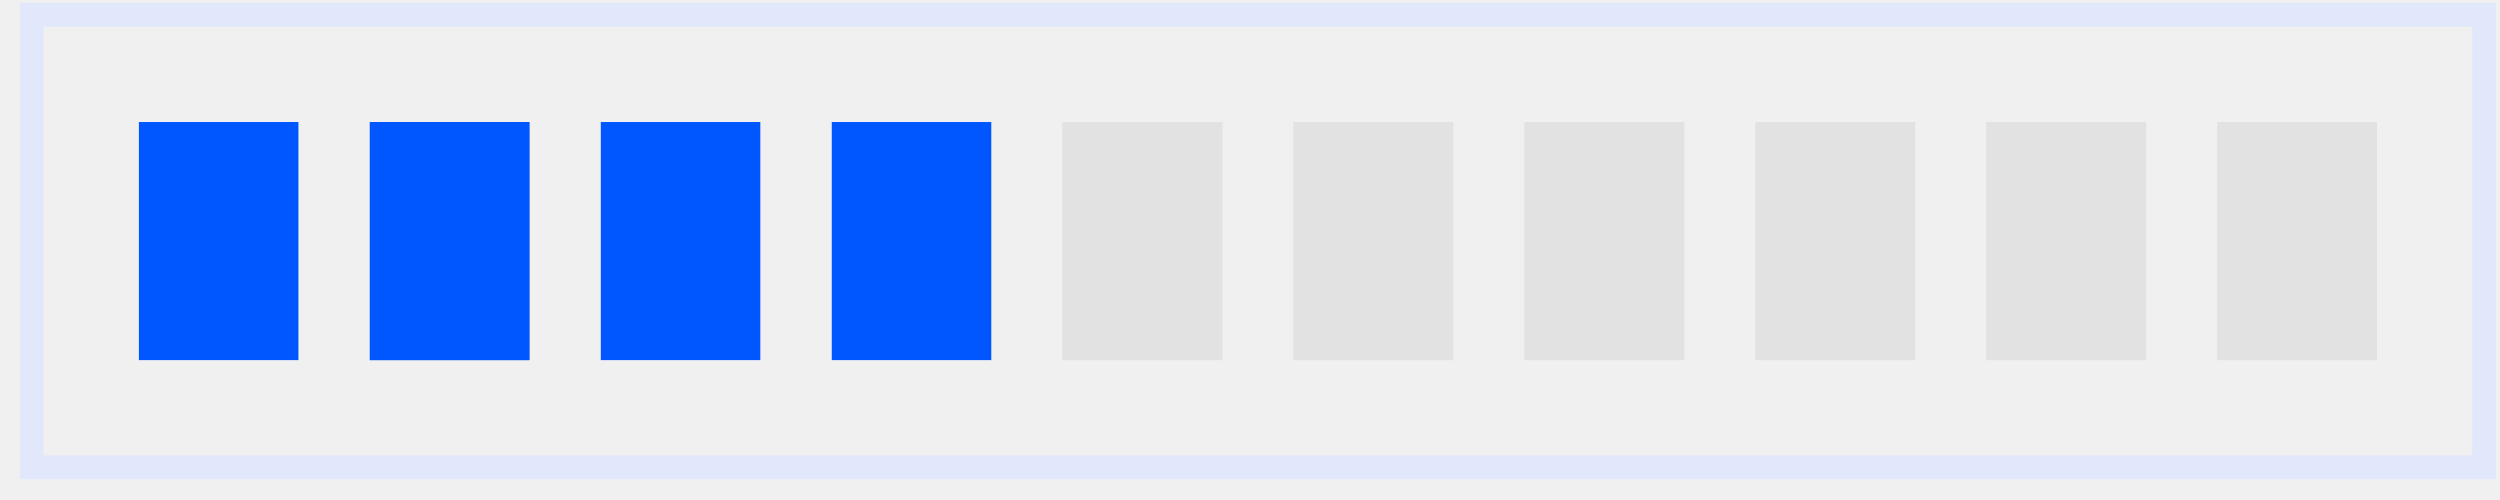
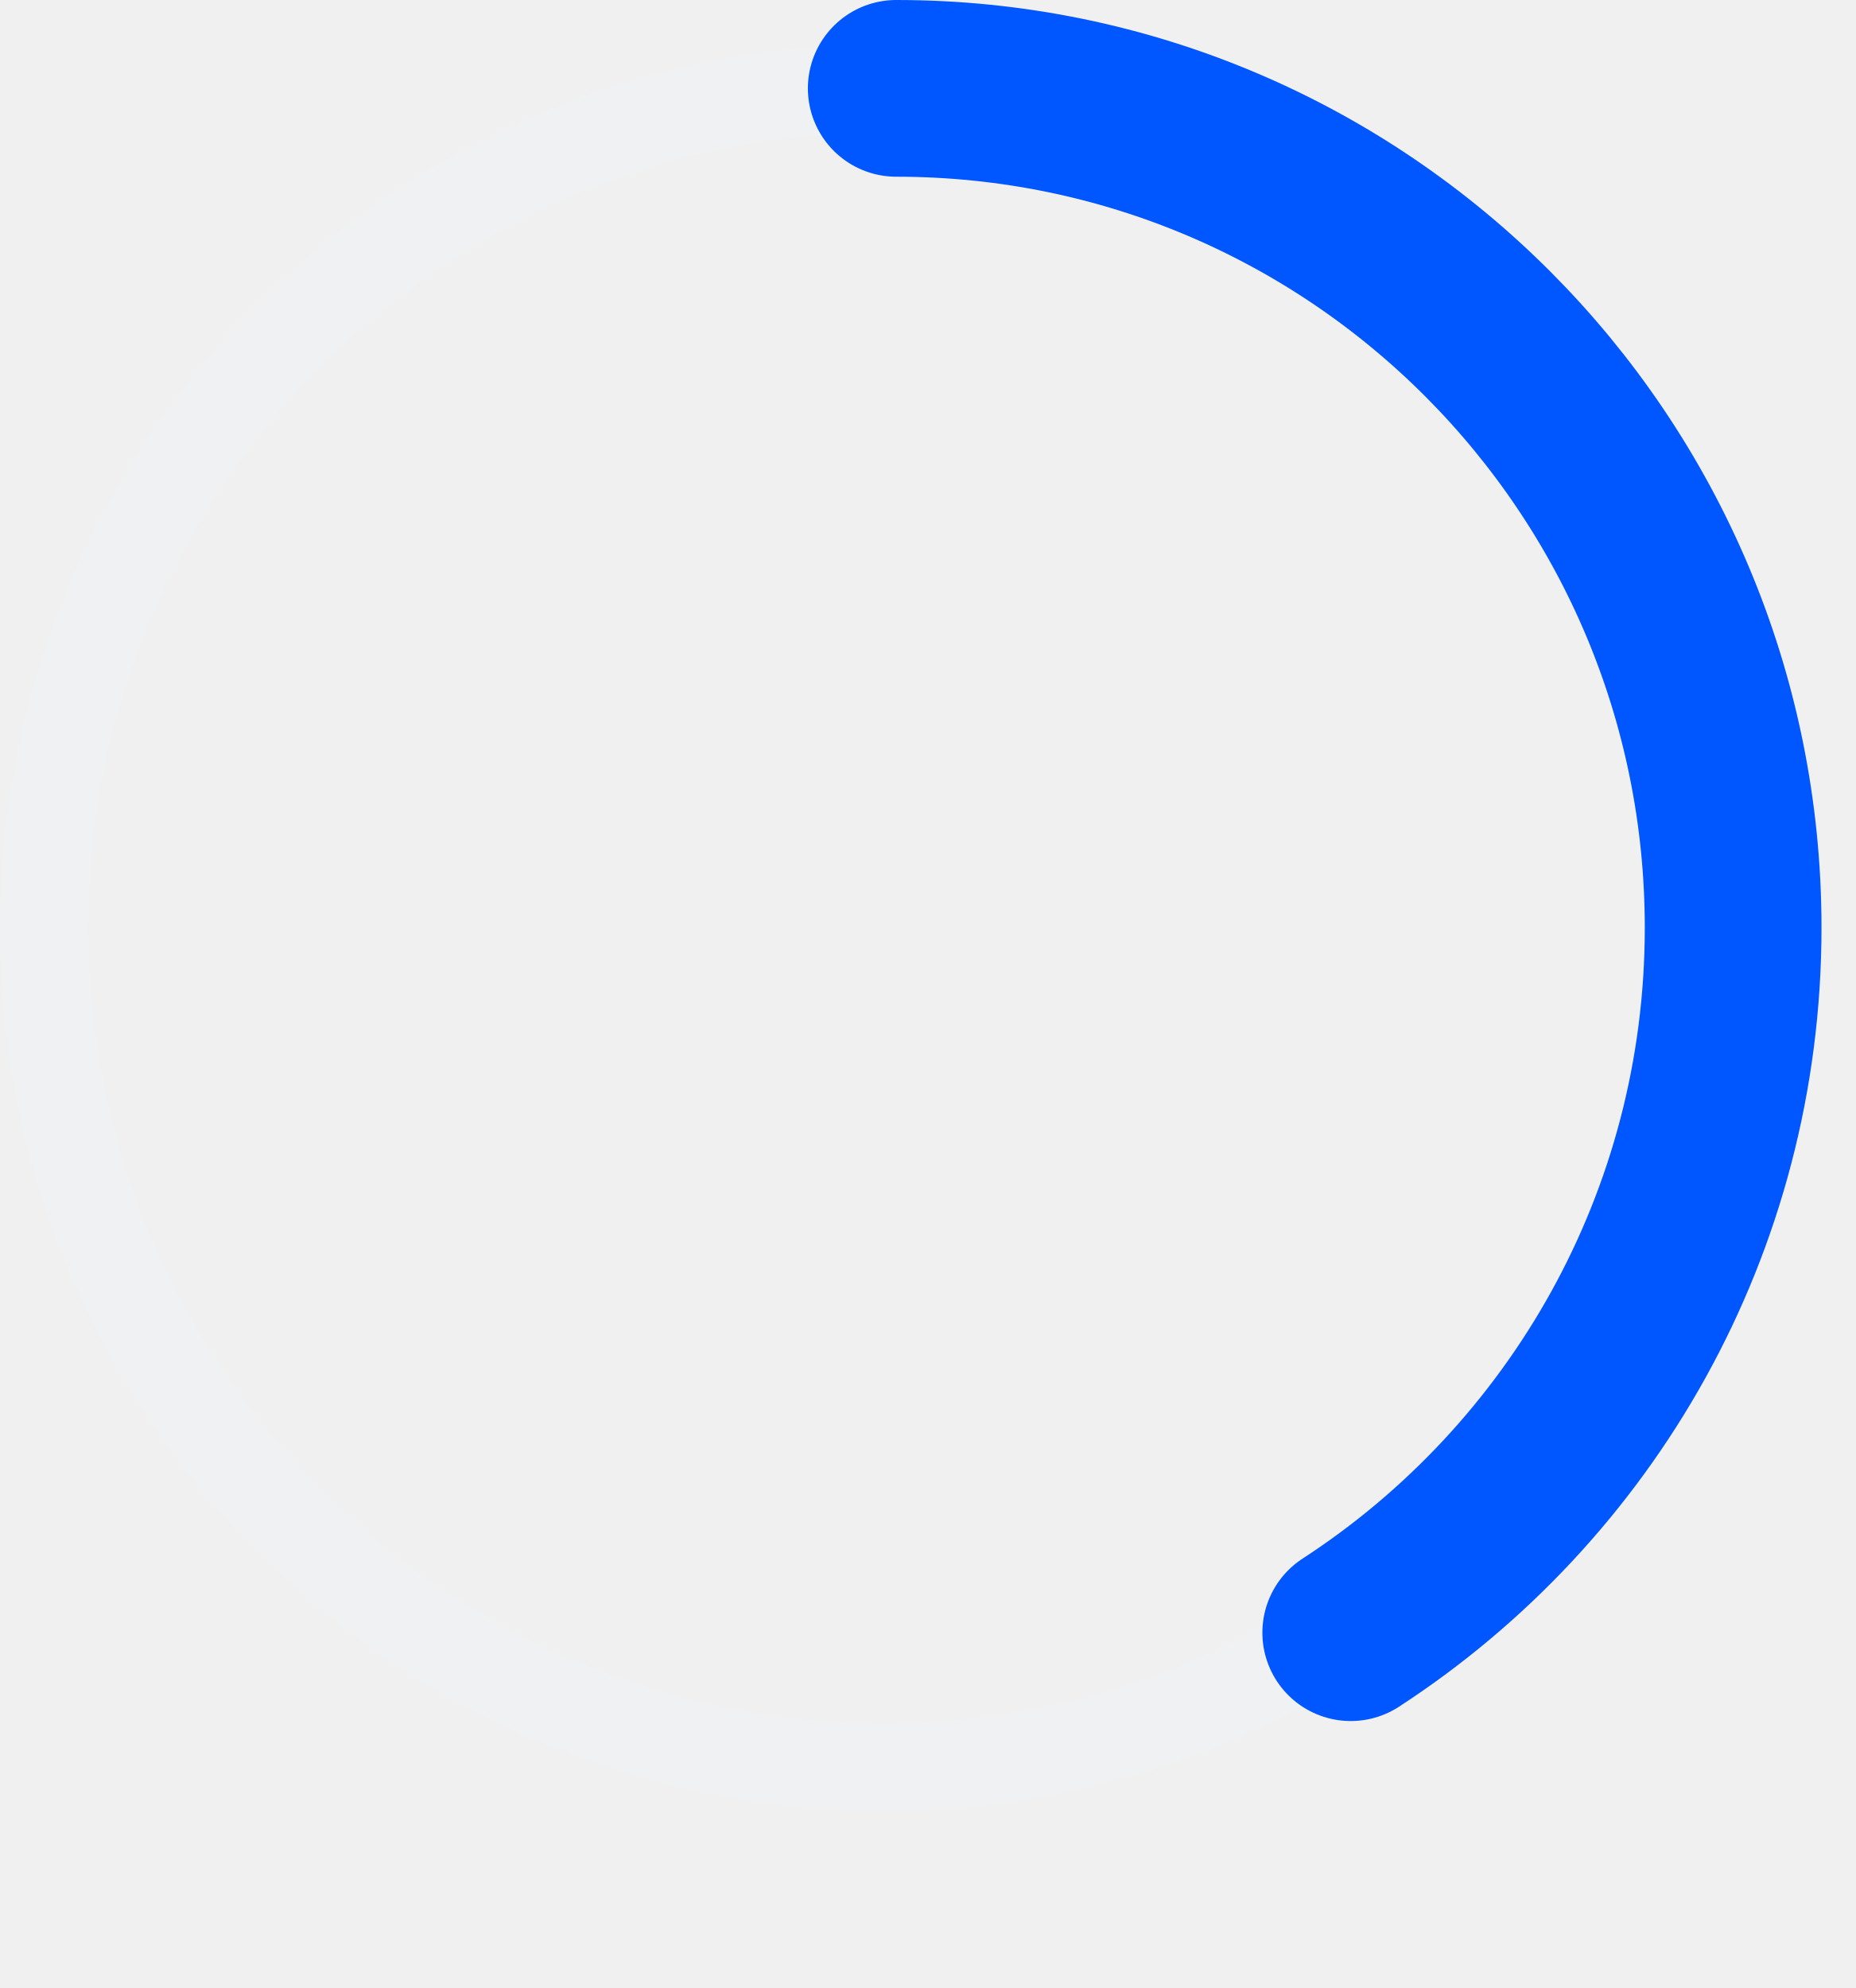
- <svg xmlns="http://www.w3.org/2000/svg" width="105" height="21" viewBox="0 0 105 21" fill="none">
-   <path fill-rule="evenodd" clip-rule="evenodd" d="M12.534 15.125H5.834V5.125H12.534V15.125Z" fill="#0057FF" />
-   <mask id="path-3-inside-1_567_4427" fill="white">
-     <path fill-rule="evenodd" clip-rule="evenodd" d="M22.234 15.125H15.534V5.125H22.234V15.125Z" />
-   </mask>
-   <path fill-rule="evenodd" clip-rule="evenodd" d="M22.234 15.125H15.534V5.125H22.234V15.125Z" fill="#0057FF" />
-   <path d="M15.534 15.125H5.534V25.125H15.534V15.125ZM22.234 15.125V25.125H32.234V15.125H22.234ZM15.534 5.125V-4.875H5.534V5.125H15.534ZM22.234 5.125H32.234V-4.875H22.234V5.125ZM15.534 25.125H22.234V5.125H15.534V25.125ZM5.534 5.125V15.125H25.534V5.125H5.534ZM22.234 -4.875H15.534V15.125H22.234V-4.875ZM32.234 15.125V5.125H12.234V15.125H32.234Z" fill="#0057FF" mask="url(#path-3-inside-1_567_4427)" />
-   <mask id="path-5-inside-2_567_4427" fill="white">
-     <path fill-rule="evenodd" clip-rule="evenodd" d="M31.934 15.125H25.234V5.125H31.934V15.125Z" />
-   </mask>
-   <path d="M25.234 15.125H15.234V25.125H25.234V15.125ZM31.934 15.125V25.125H41.934V15.125H31.934ZM25.234 5.125V-4.875H15.234V5.125H25.234ZM31.934 5.125H41.934V-4.875H31.934V5.125ZM25.234 25.125H31.934V5.125H25.234V25.125ZM15.234 5.125V15.125H35.234V5.125H15.234ZM31.934 -4.875H25.234V15.125H31.934V-4.875ZM41.934 15.125V5.125H21.934V15.125H41.934Z" fill="#0057FF" mask="url(#path-5-inside-2_567_4427)" />
-   <mask id="path-7-inside-3_567_4427" fill="white">
-     <path fill-rule="evenodd" clip-rule="evenodd" d="M41.634 15.125H34.934V5.125H41.634V15.125Z" />
-   </mask>
-   <path d="M34.934 15.125H24.934V25.125H34.934V15.125ZM41.634 15.125V25.125H51.634V15.125H41.634ZM34.934 5.125V-4.875H24.934V5.125H34.934ZM41.634 5.125H51.634V-4.875H41.634V5.125ZM34.934 25.125H41.634V5.125H34.934V25.125ZM24.934 5.125V15.125H44.934V5.125H24.934ZM41.634 -4.875H34.934V15.125H41.634V-4.875ZM51.634 15.125V5.125H31.634V15.125H51.634Z" fill="#0057FF" mask="url(#path-7-inside-3_567_4427)" />
-   <mask id="path-9-inside-4_567_4427" fill="white">
-     <path fill-rule="evenodd" clip-rule="evenodd" d="M51.334 15.125H44.634V5.125H51.334V15.125Z" />
-   </mask>
-   <path fill-rule="evenodd" clip-rule="evenodd" d="M51.334 15.125H44.634V5.125H51.334V15.125Z" fill="#D9D9D9" />
-   <path d="M44.634 15.125H34.634V25.125H44.634V15.125ZM51.334 15.125V25.125H61.334V15.125H51.334ZM44.634 5.125V-4.875H34.634V5.125H44.634ZM51.334 5.125H61.334V-4.875H51.334V5.125ZM44.634 25.125H51.334V5.125H44.634V25.125ZM34.634 5.125V15.125H54.634V5.125H34.634ZM51.334 -4.875H44.634V15.125H51.334V-4.875ZM61.334 15.125V5.125H41.334V15.125H61.334Z" fill="#E2E2E2" mask="url(#path-9-inside-4_567_4427)" />
-   <mask id="path-11-inside-5_567_4427" fill="white">
-     <path fill-rule="evenodd" clip-rule="evenodd" d="M61.034 15.125H54.334V5.125H61.034V15.125Z" />
-   </mask>
-   <path fill-rule="evenodd" clip-rule="evenodd" d="M61.034 15.125H54.334V5.125H61.034V15.125Z" fill="#D9D9D9" />
-   <path d="M54.334 15.125H44.334V25.125H54.334V15.125ZM61.034 15.125V25.125H71.034V15.125H61.034ZM54.334 5.125V-4.875H44.334V5.125H54.334ZM61.034 5.125H71.034V-4.875H61.034V5.125ZM54.334 25.125H61.034V5.125H54.334V25.125ZM44.334 5.125V15.125H64.334V5.125H44.334ZM61.034 -4.875H54.334V15.125H61.034V-4.875ZM71.034 15.125V5.125H51.034V15.125H71.034Z" fill="#E2E2E2" mask="url(#path-11-inside-5_567_4427)" />
-   <mask id="path-13-inside-6_567_4427" fill="white">
-     <path fill-rule="evenodd" clip-rule="evenodd" d="M70.734 15.125H64.034V5.125H70.734V15.125Z" />
-   </mask>
-   <path fill-rule="evenodd" clip-rule="evenodd" d="M70.734 15.125H64.034V5.125H70.734V15.125Z" fill="#D9D9D9" />
-   <path d="M64.034 15.125H54.034V25.125H64.034V15.125ZM70.734 15.125V25.125H80.734V15.125H70.734ZM64.034 5.125V-4.875H54.034V5.125H64.034ZM70.734 5.125H80.734V-4.875H70.734V5.125ZM64.034 25.125H70.734V5.125H64.034V25.125ZM54.034 5.125V15.125H74.034V5.125H54.034ZM70.734 -4.875H64.034V15.125H70.734V-4.875ZM80.734 15.125V5.125H60.734V15.125H80.734Z" fill="#E2E2E2" mask="url(#path-13-inside-6_567_4427)" />
-   <mask id="path-15-inside-7_567_4427" fill="white">
-     <path fill-rule="evenodd" clip-rule="evenodd" d="M80.434 15.125H73.734V5.125H80.434V15.125Z" />
-   </mask>
-   <path fill-rule="evenodd" clip-rule="evenodd" d="M80.434 15.125H73.734V5.125H80.434V15.125Z" fill="#D9D9D9" />
-   <path d="M73.734 15.125H63.734V25.125H73.734V15.125ZM80.434 15.125V25.125H90.434V15.125H80.434ZM73.734 5.125V-4.875H63.734V5.125H73.734ZM80.434 5.125H90.434V-4.875H80.434V5.125ZM73.734 25.125H80.434V5.125H73.734V25.125ZM63.734 5.125V15.125H83.734V5.125H63.734ZM80.434 -4.875H73.734V15.125H80.434V-4.875ZM90.434 15.125V5.125H70.434V15.125H90.434Z" fill="#E2E2E2" mask="url(#path-15-inside-7_567_4427)" />
-   <mask id="path-17-inside-8_567_4427" fill="white">
-     <path fill-rule="evenodd" clip-rule="evenodd" d="M90.134 15.125H83.434V5.125H90.134V15.125Z" />
-   </mask>
-   <path fill-rule="evenodd" clip-rule="evenodd" d="M90.134 15.125H83.434V5.125H90.134V15.125Z" fill="#D9D9D9" />
-   <path d="M83.434 15.125H73.434V25.125H83.434V15.125ZM90.134 15.125V25.125H100.134V15.125H90.134ZM83.434 5.125V-4.875H73.434V5.125H83.434ZM90.134 5.125H100.134V-4.875H90.134V5.125ZM83.434 25.125H90.134V5.125H83.434V25.125ZM73.434 5.125V15.125H93.434V5.125H73.434ZM90.134 -4.875H83.434V15.125H90.134V-4.875ZM100.134 15.125V5.125H80.134V15.125H100.134Z" fill="#E2E2E2" mask="url(#path-17-inside-8_567_4427)" />
-   <mask id="path-19-inside-9_567_4427" fill="white">
-     <path fill-rule="evenodd" clip-rule="evenodd" d="M99.834 15.125H93.134V5.125H99.834V15.125Z" />
-   </mask>
-   <path fill-rule="evenodd" clip-rule="evenodd" d="M99.834 15.125H93.134V5.125H99.834V15.125Z" fill="#D9D9D9" />
-   <path d="M93.134 15.125H83.134V25.125H93.134V15.125ZM99.834 15.125V25.125H109.834V15.125H99.834ZM93.134 5.125V-4.875H83.134V5.125H93.134ZM99.834 5.125H109.834V-4.875H99.834V5.125ZM93.134 25.125H99.834V5.125H93.134V25.125ZM83.134 5.125V15.125H103.134V5.125H83.134ZM99.834 -4.875H93.134V15.125H99.834V-4.875ZM109.834 15.125V5.125H89.834V15.125H109.834Z" fill="#E2E2E2" mask="url(#path-19-inside-9_567_4427)" />
-   <rect x="1.334" y="0.625" width="103" height="19" stroke="#E2E8FB" />
+ <svg xmlns="http://www.w3.org/2000/svg" width="42" height="45" viewBox="0 0 42 45" fill="none">
+   <circle cx="20" cy="21" r="19" stroke="#F0F1F2" stroke-width="2" />
+   <path d="M20.287 2C30.75 2 39.231 10.507 39.231 21C39.231 27.689 35.784 33.572 30.575 36.957" stroke="#0057FF" stroke-width="4" stroke-linecap="round" />
</svg>
